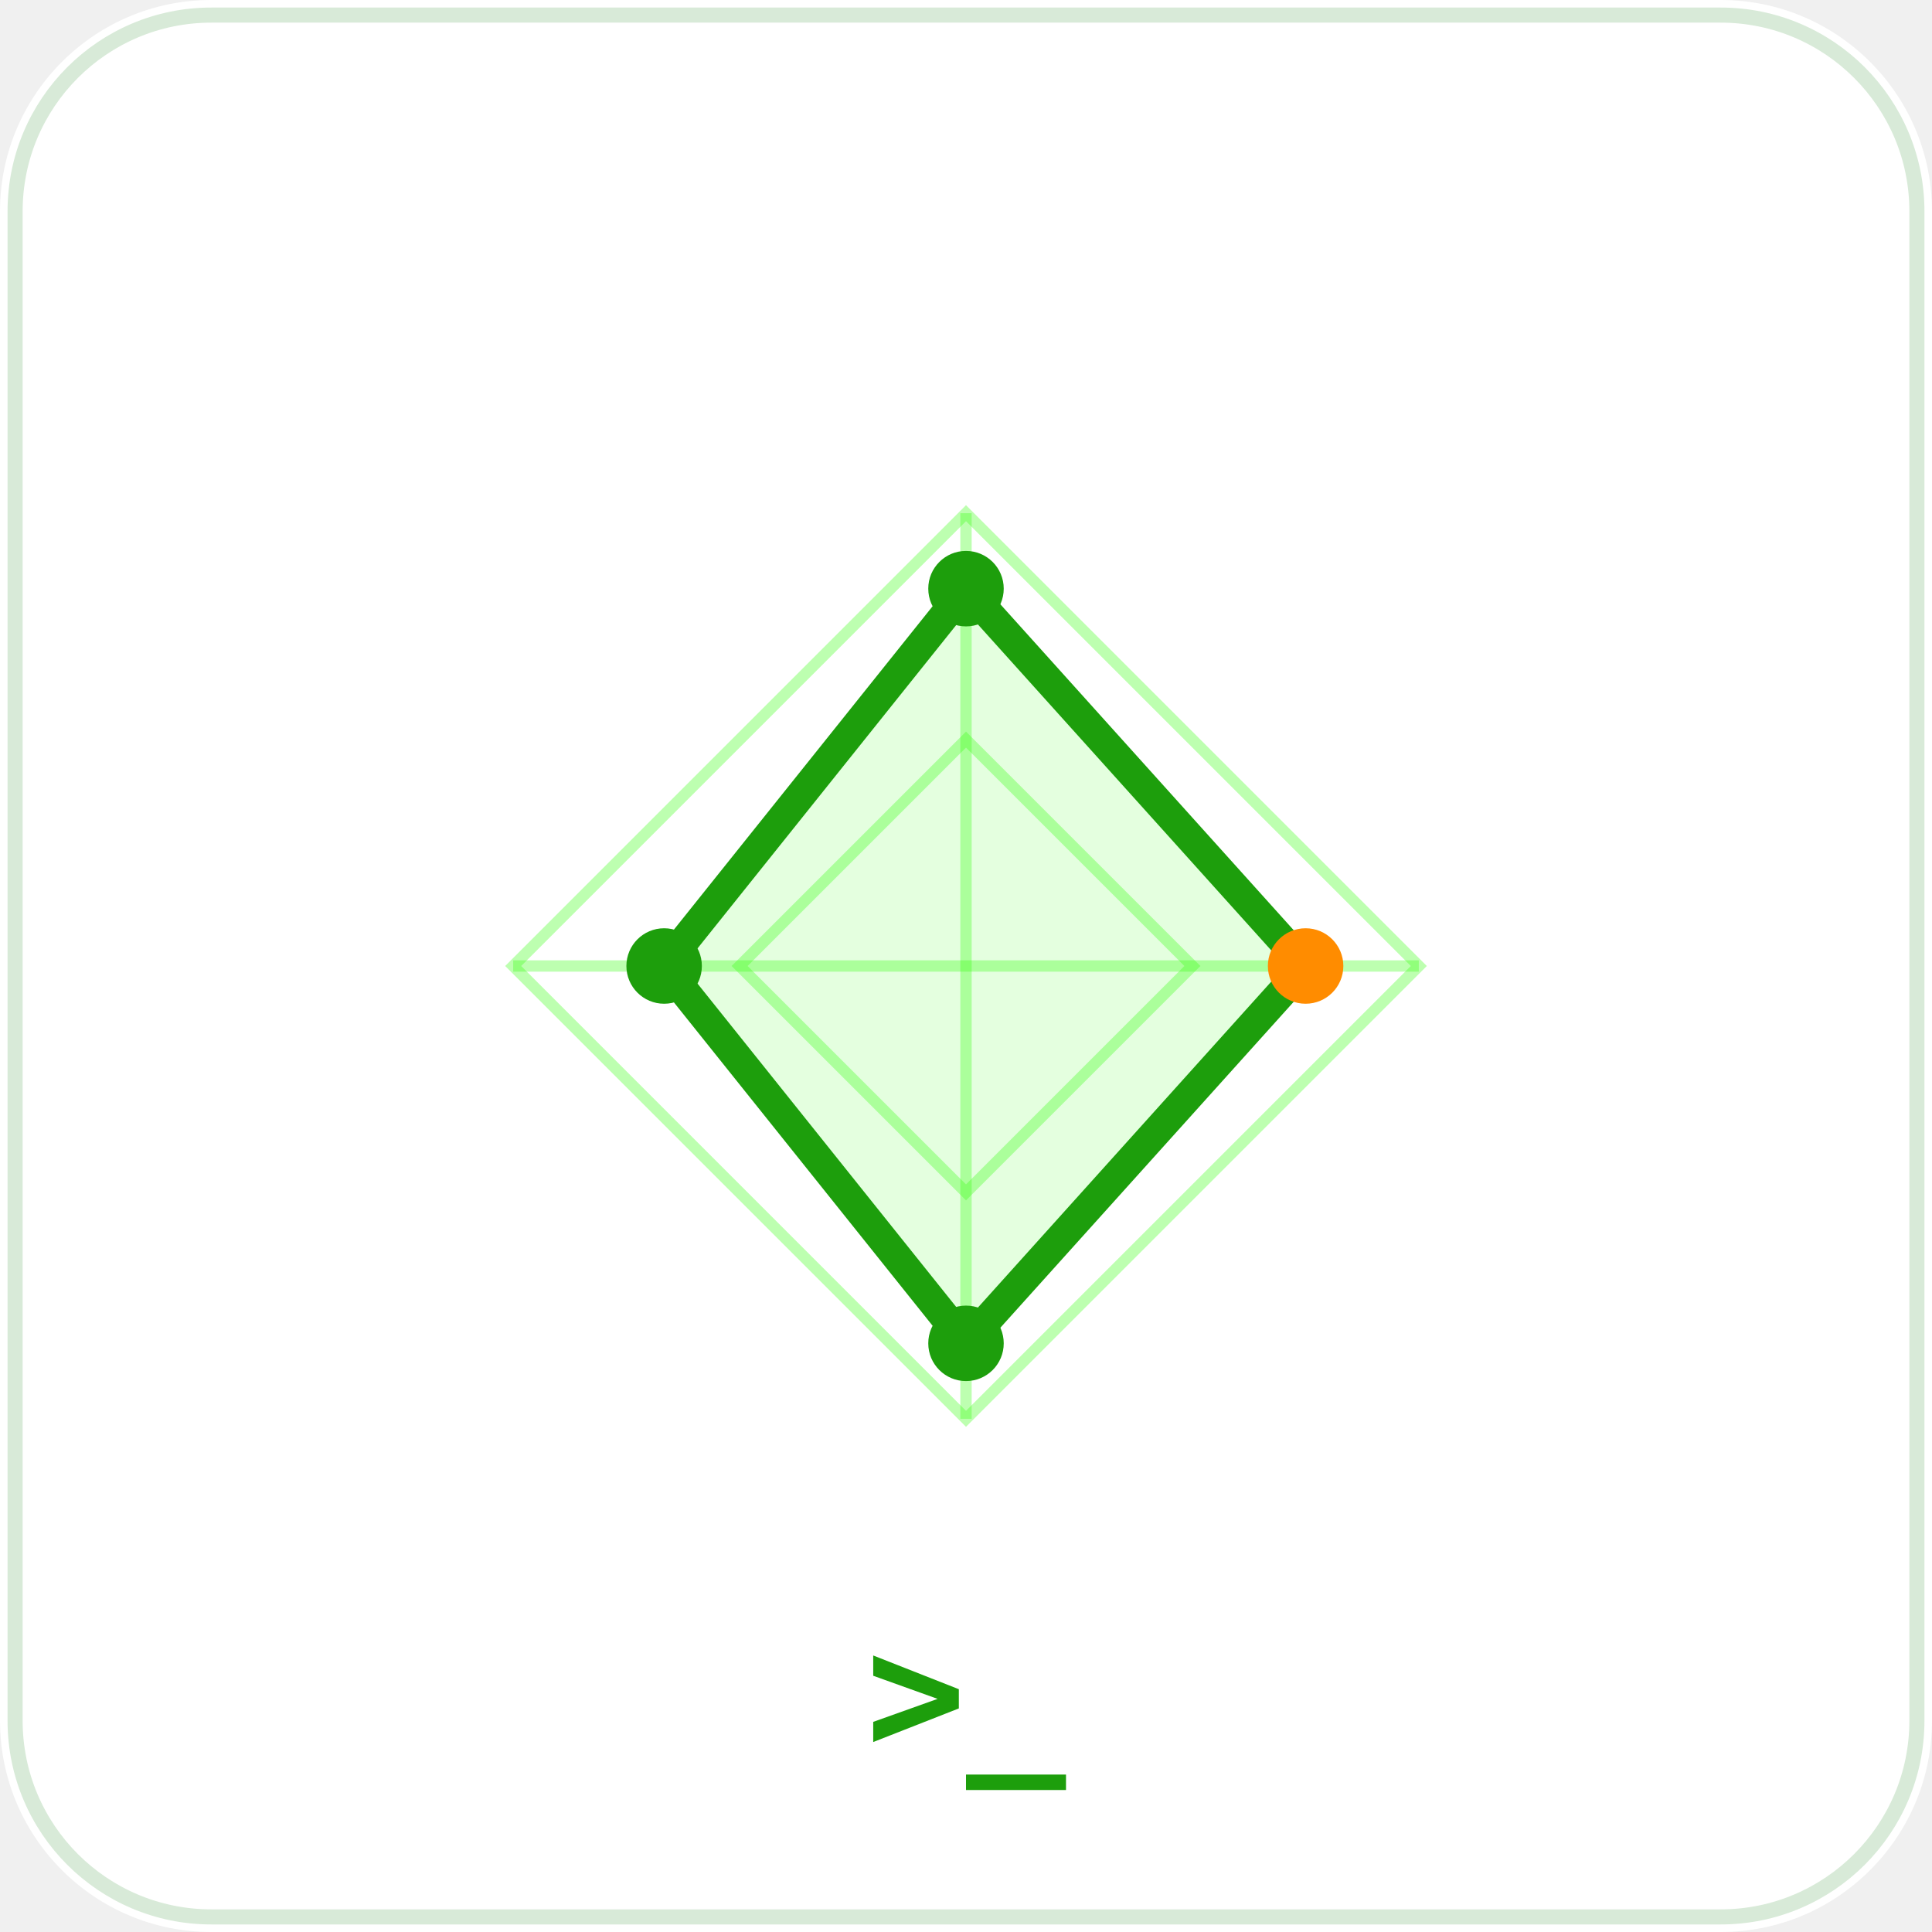
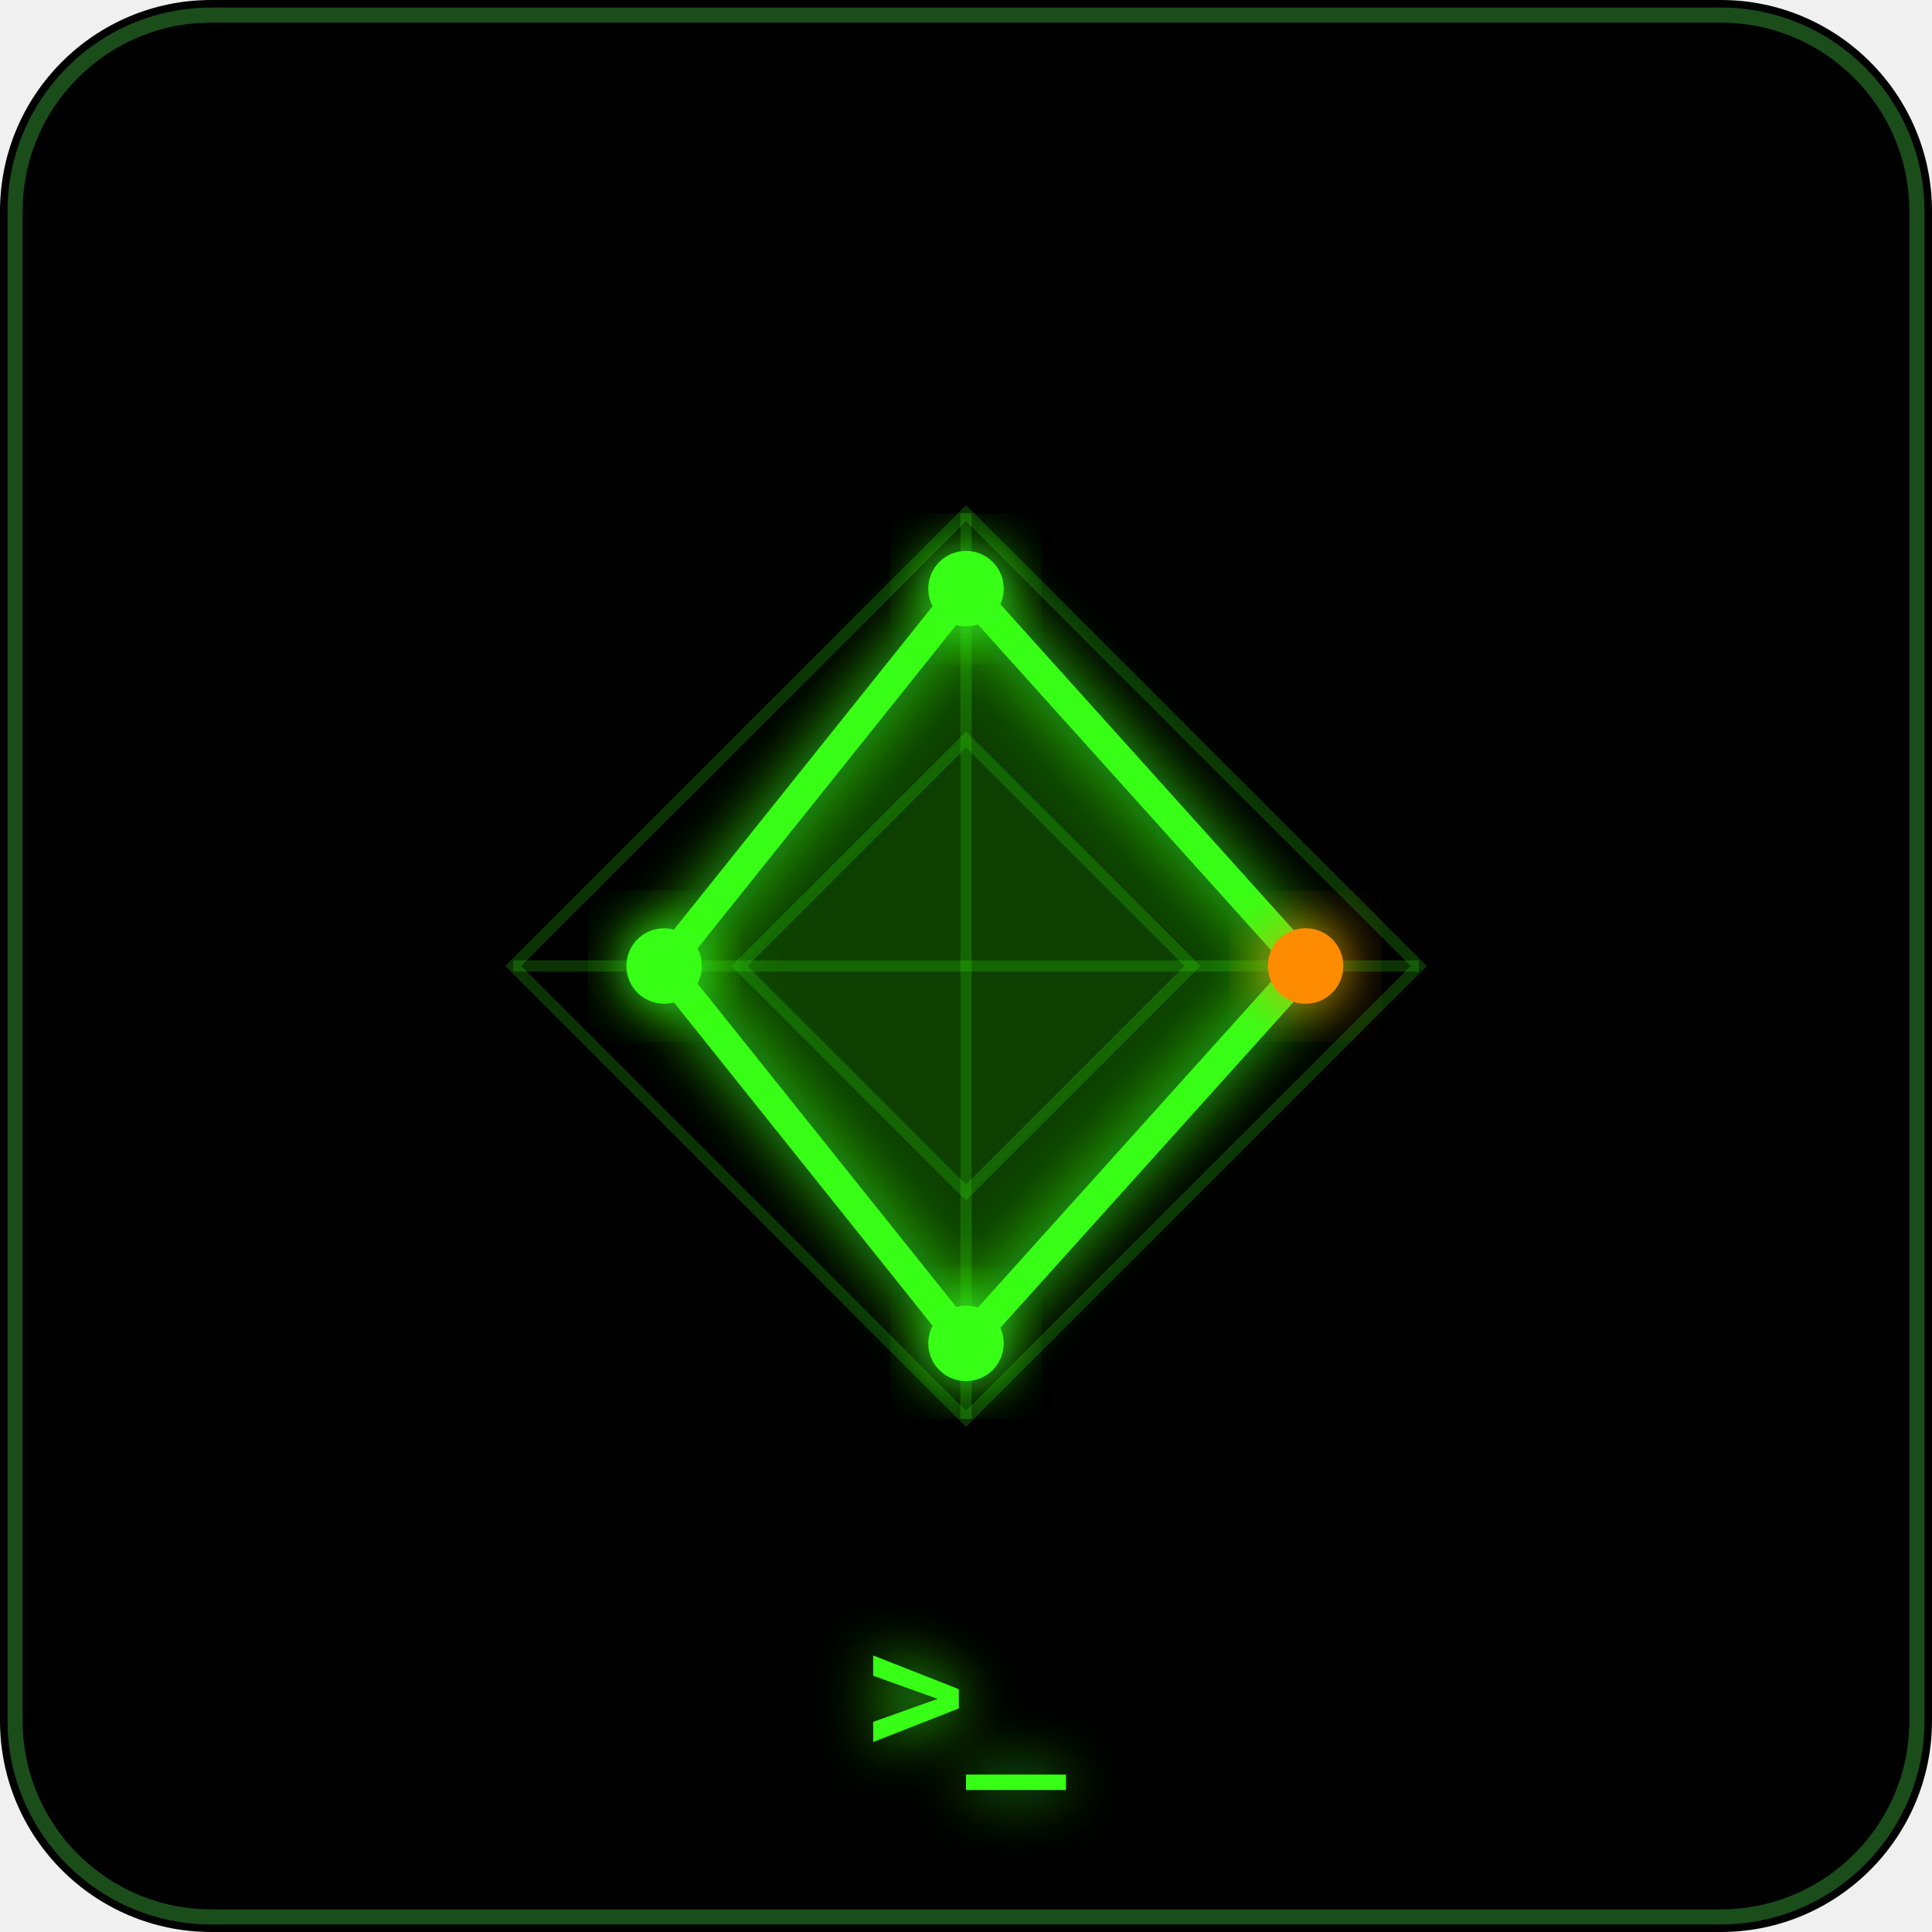
<svg xmlns="http://www.w3.org/2000/svg" width="256" height="256" viewBox="0 0 256 256">
-   <rect width="256" height="256" rx="28" fill="#ffffff" />
-   <rect x="2" y="2" width="252" height="252" rx="26" fill="none" stroke="#d8ead8" stroke-width="2" />
-   <g stroke="#39ff1455" stroke-width="1.5">
+   <defs>
+     <filter id="glow" x="-50%" y="-50%" width="200%" height="200%">
+       <feGaussianBlur in="SourceGraphic" stdDeviation="4" result="blur" />
+       <feMerge>
+         <feMergeNode in="blur" />
+         <feMergeNode in="SourceGraphic" />
+       </feMerge>
+     </filter>
+   </defs>
+   <rect width="256" height="256" rx="28" fill="#000000" />
+   <rect x="2" y="2" width="252" height="252" rx="26" fill="none" stroke="#1a4d1a" stroke-width="2" />
+   <g stroke="#39ff1433" stroke-width="1.5">
    <polygon points="128,68 188,128 128,188 68,128" fill="none" />
    <polygon points="128,98 158,128 128,158 98,128" fill="none" />
    <line x1="128" y1="128" x2="128" y2="68" />
    <line x1="128" y1="128" x2="188" y2="128" />
    <line x1="128" y1="128" x2="128" y2="188" />
    <line x1="128" y1="128" x2="68" y2="128" />
  </g>
-   <polygon points="128,78 173,128 128,178 88,128" fill="#39ff1422" stroke="#1d9e0c" stroke-width="4" />
-   <circle cx="128" cy="78" r="5" fill="#1d9e0c" />
-   <circle cx="173" cy="128" r="5" fill="#ff8c00" />
-   <circle cx="128" cy="178" r="5" fill="#1d9e0c" />
-   <circle cx="88" cy="128" r="5" fill="#1d9e0c" />
-   <text x="128" y="232" font-family="ui-monospace, SFMono-Regular, Menlo, monospace" font-size="22" font-weight="700" fill="#1d9e0c" text-anchor="middle">&gt;_</text>
+   <polygon points="128,78 173,128 128,178 88,128" fill="#39ff1422" stroke="#39ff14" stroke-width="4" filter="url(#glow)" />
+   <circle cx="128" cy="78" r="5" fill="#39ff14" filter="url(#glow)" />
+   <circle cx="173" cy="128" r="5" fill="#ff8c00" filter="url(#glow)" />
+   <circle cx="128" cy="178" r="5" fill="#39ff14" filter="url(#glow)" />
+   <circle cx="88" cy="128" r="5" fill="#39ff14" filter="url(#glow)" />
+   <text x="128" y="232" font-family="ui-monospace, SFMono-Regular, Menlo, monospace" font-size="22" font-weight="700" fill="#39ff14" text-anchor="middle" filter="url(#glow)">&gt;_</text>
</svg>
